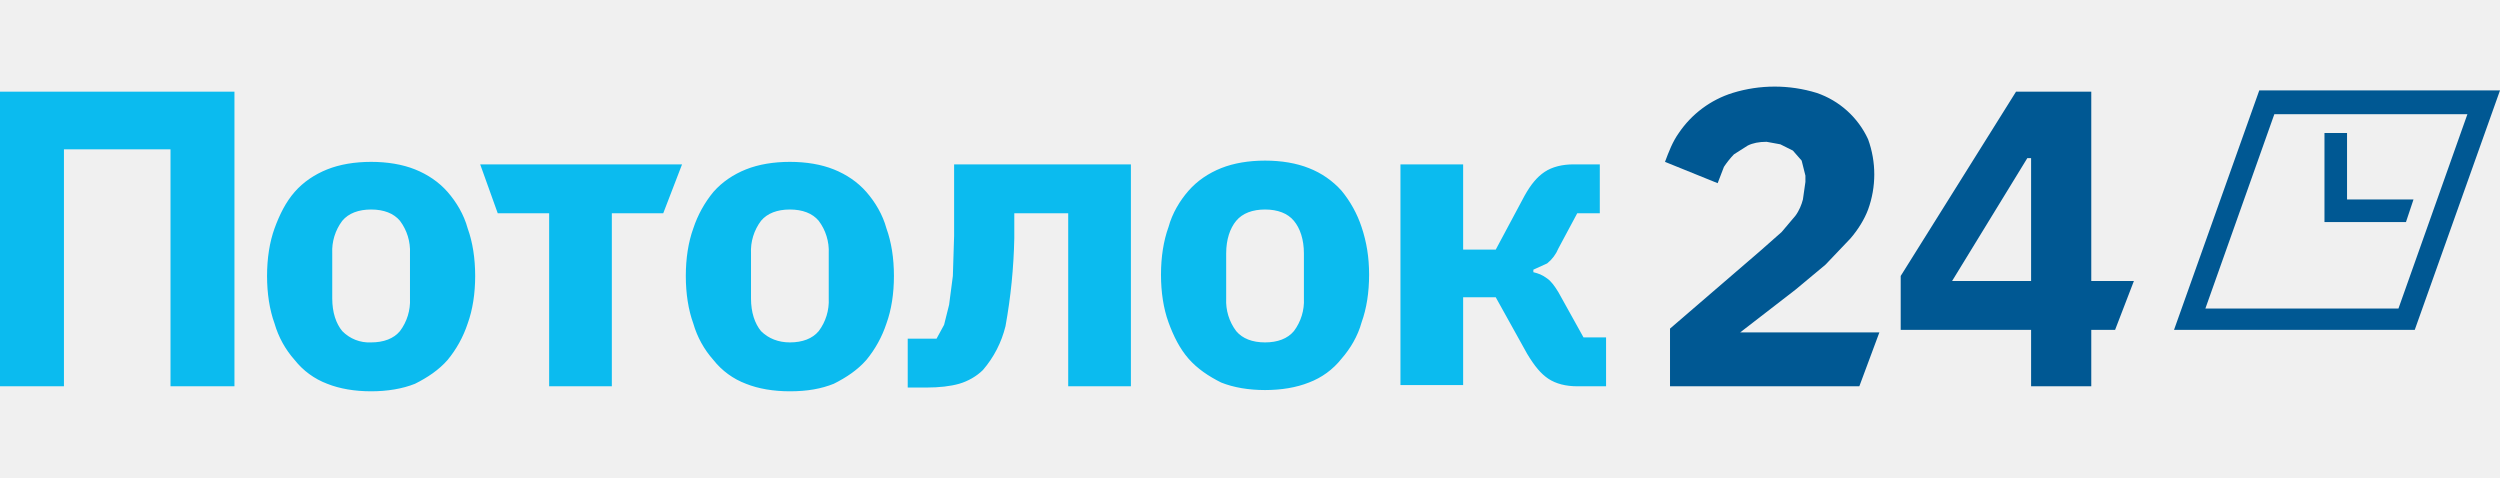
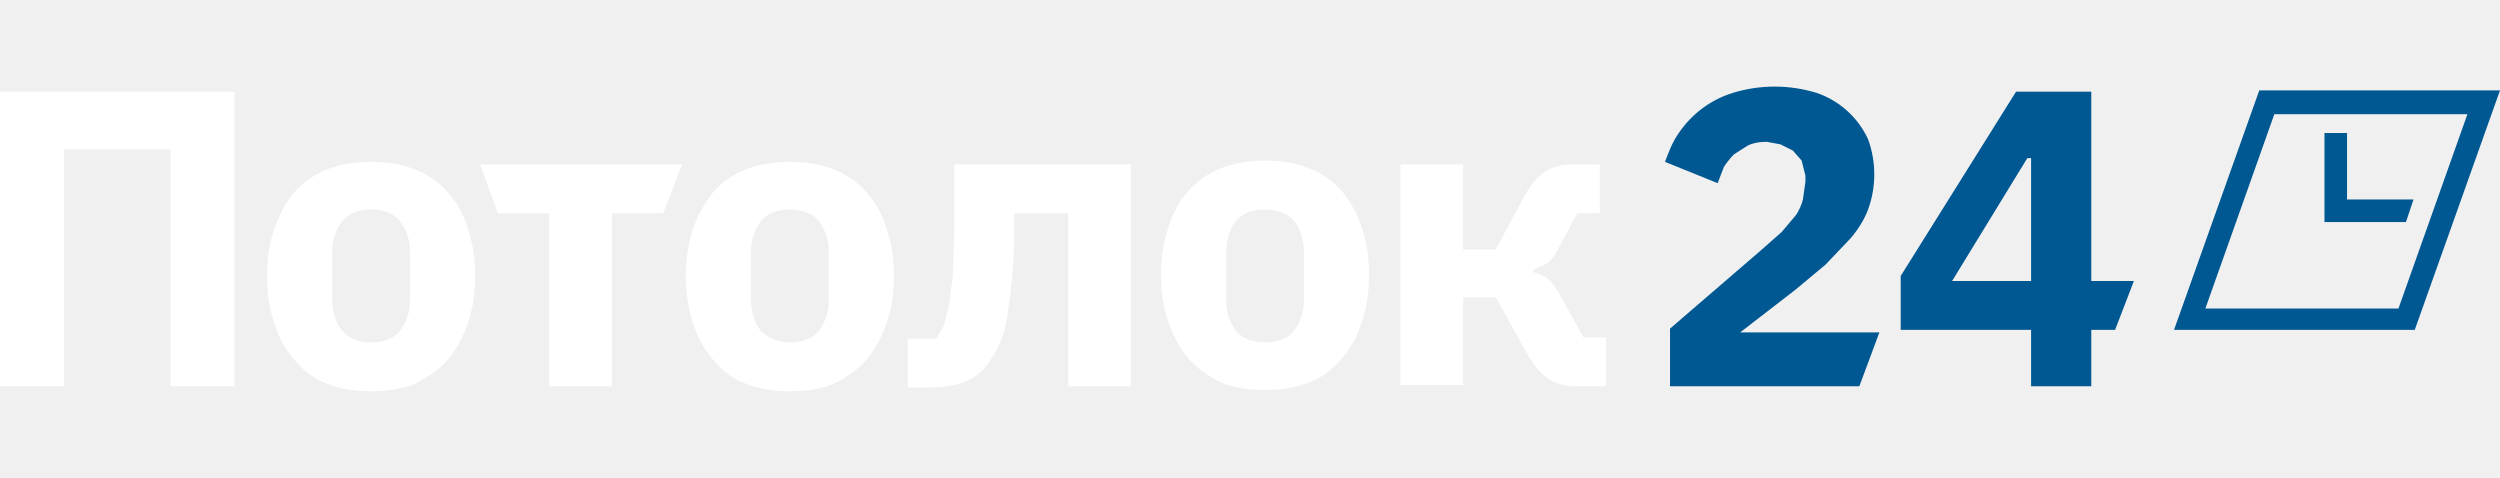
<svg xmlns="http://www.w3.org/2000/svg" width="272" height="52" version="1.1" id="потолок24_x5F_logo" x="0" y="0" viewBox="0 0 199.4 24.3" style="enable-background:new 0 0 199.4 24.3" xml:space="preserve">
-   <style>.st0{fill:#0bbbef}</style>
+   <style>.st0{fill:#ffffff}</style>
  <path class="st0" d="M108.6 11.2a9 9 0 0 0-1.6-2.9 6.8 6.8 0 0 0-2.6-1.8c-1-.4-2.2-.6-3.5-.6-1.3 0-2.5.2-3.5.6-1 .4-1.9 1-2.6 1.8-.7.8-1.3 1.8-1.6 2.9-.4 1.1-.6 2.4-.6 3.8s.2 2.7.6 3.8c.4 1.1.9 2.1 1.6 2.9s1.6 1.4 2.6 1.9c1 .4 2.2.6 3.5.6 1.3 0 2.5-.2 3.5-.6a6 6 0 0 0 2.6-1.9c.7-.8 1.3-1.8 1.6-2.9.4-1.1.6-2.4.6-3.8s-.2-2.6-.6-3.8zm-4.6 5.7a4 4 0 0 1-.8 2.6c-.5.6-1.3.9-2.3.9s-1.8-.3-2.3-.9a4 4 0 0 1-.8-2.6v-3.6c0-1.1.3-2 .8-2.6.5-.6 1.3-.9 2.3-.9s1.8.3 2.3.9c.5.6.8 1.5.8 2.6v3.6zm7.7-10.7h5V13h2.6l2.3-4.3c.5-.9 1-1.5 1.6-1.9.6-.4 1.4-.6 2.3-.6h2.1v3.9h-1.8l-1.5 2.8a3 3 0 0 1-.9 1.2l-1.1.5v.2c.4.1.7.2 1.1.5.3.2.6.6.9 1.1l2 3.6h1.8v3.9h-2.3c-.9 0-1.7-.2-2.3-.6-.6-.4-1.1-1-1.7-2l-2.5-4.5h-2.6v7h-5V6.2zM0 .4h18.7v23.5h-5.1V5H5.1v18.9H0zm29.6 23.9c-1.3 0-2.5-.2-3.5-.6a6 6 0 0 1-2.6-1.9 7.5 7.5 0 0 1-1.6-2.9c-.4-1.1-.6-2.4-.6-3.8s.2-2.7.6-3.8.9-2.1 1.6-2.9c.7-.8 1.6-1.4 2.6-1.8 1-.4 2.2-.6 3.5-.6 1.3 0 2.5.2 3.5.6 1 .4 1.9 1 2.6 1.8.7.8 1.3 1.8 1.6 2.9.4 1.1.6 2.4.6 3.8s-.2 2.7-.6 3.8a9 9 0 0 1-1.6 2.9c-.7.8-1.6 1.4-2.6 1.9-1 .4-2.2.6-3.5.6zm0-3.9c1 0 1.8-.3 2.3-.9a4 4 0 0 0 .8-2.6v-3.6a4 4 0 0 0-.8-2.6c-.5-.6-1.3-.9-2.3-.9s-1.8.3-2.3.9a4 4 0 0 0-.8 2.6v3.6c0 1.1.3 2 .8 2.6a3 3 0 0 0 2.3.9zM63 24.3c-1.3 0-2.5-.2-3.5-.6a6 6 0 0 1-2.6-1.9 7.5 7.5 0 0 1-1.6-2.9c-.4-1.1-.6-2.4-.6-3.8s.2-2.7.6-3.8a9 9 0 0 1 1.6-2.9c.7-.8 1.6-1.4 2.6-1.8 1-.4 2.2-.6 3.5-.6 1.3 0 2.5.2 3.5.6 1 .4 1.9 1 2.6 1.8.7.8 1.3 1.8 1.6 2.9.4 1.1.6 2.4.6 3.8s-.2 2.7-.6 3.8a9 9 0 0 1-1.6 2.9c-.7.8-1.6 1.4-2.6 1.9-1 .4-2.1.6-3.5.6zm0-3.9c1 0 1.8-.3 2.3-.9a4 4 0 0 0 .8-2.6v-3.6a4 4 0 0 0-.8-2.6c-.5-.6-1.3-.9-2.3-.9s-1.8.3-2.3.9a4 4 0 0 0-.8 2.6v3.6c0 1.1.3 2 .8 2.6.6.6 1.4.9 2.3.9zm9.4-.3h2.3l.6-1.1.4-1.6.3-2.3.1-3.2V6.2h14.1v17.7h-5V10.1h-4.3v2a44.4 44.4 0 0 1-.7 7 8.4 8.4 0 0 1-1.8 3.5c-.5.5-1.2.9-1.9 1.1-.7.2-1.6.3-2.6.3h-1.5v-3.9z" />
  <path d="M148.3 23.9h-15.1v-4.6l7.2-6.2 1.7-1.5 1.1-1.3c.3-.4.5-.9.6-1.3l.2-1.4v-.5l-.3-1.2-.7-.8-1-.5-1.1-.2c-.6 0-1.1.1-1.5.3l-1.1.7a7 7 0 0 0-.8 1l-.5 1.3-4.2-1.7c.3-.8.6-1.6 1.1-2.3a8.1 8.1 0 0 1 4.3-3.2 11.4 11.4 0 0 1 6.7 0 7 7 0 0 1 4.1 3.7 8.2 8.2 0 0 1 0 5.6c-.3.8-.8 1.6-1.4 2.3l-2 2.1-2.4 2-4.4 3.4h11.1l-1.6 4.3zm21.9-8.4h-3.4V.4h-6l-9.2 14.7v4.3H162v4.5h4.8v-4.5h1.9l1.5-3.9zm-8.2 0h-6.3l6-9.8h.3v9.8zm30.6 3.9h-19.2L180.2.3h19.2l-6.8 19.1zm-16.7-1.7h15.4l5.5-15.5h-15.4l-5.5 15.5zM192.5 9h-5.3V3.7h-1.8v7.1h6.5l.6-1.8z" style="fill:#005893" />
  <path class="st0" d="m38.3 6.2 1.4 3.9h4.1v13.8h5V10.1h4.1l1.5-3.9z" />
</svg>
